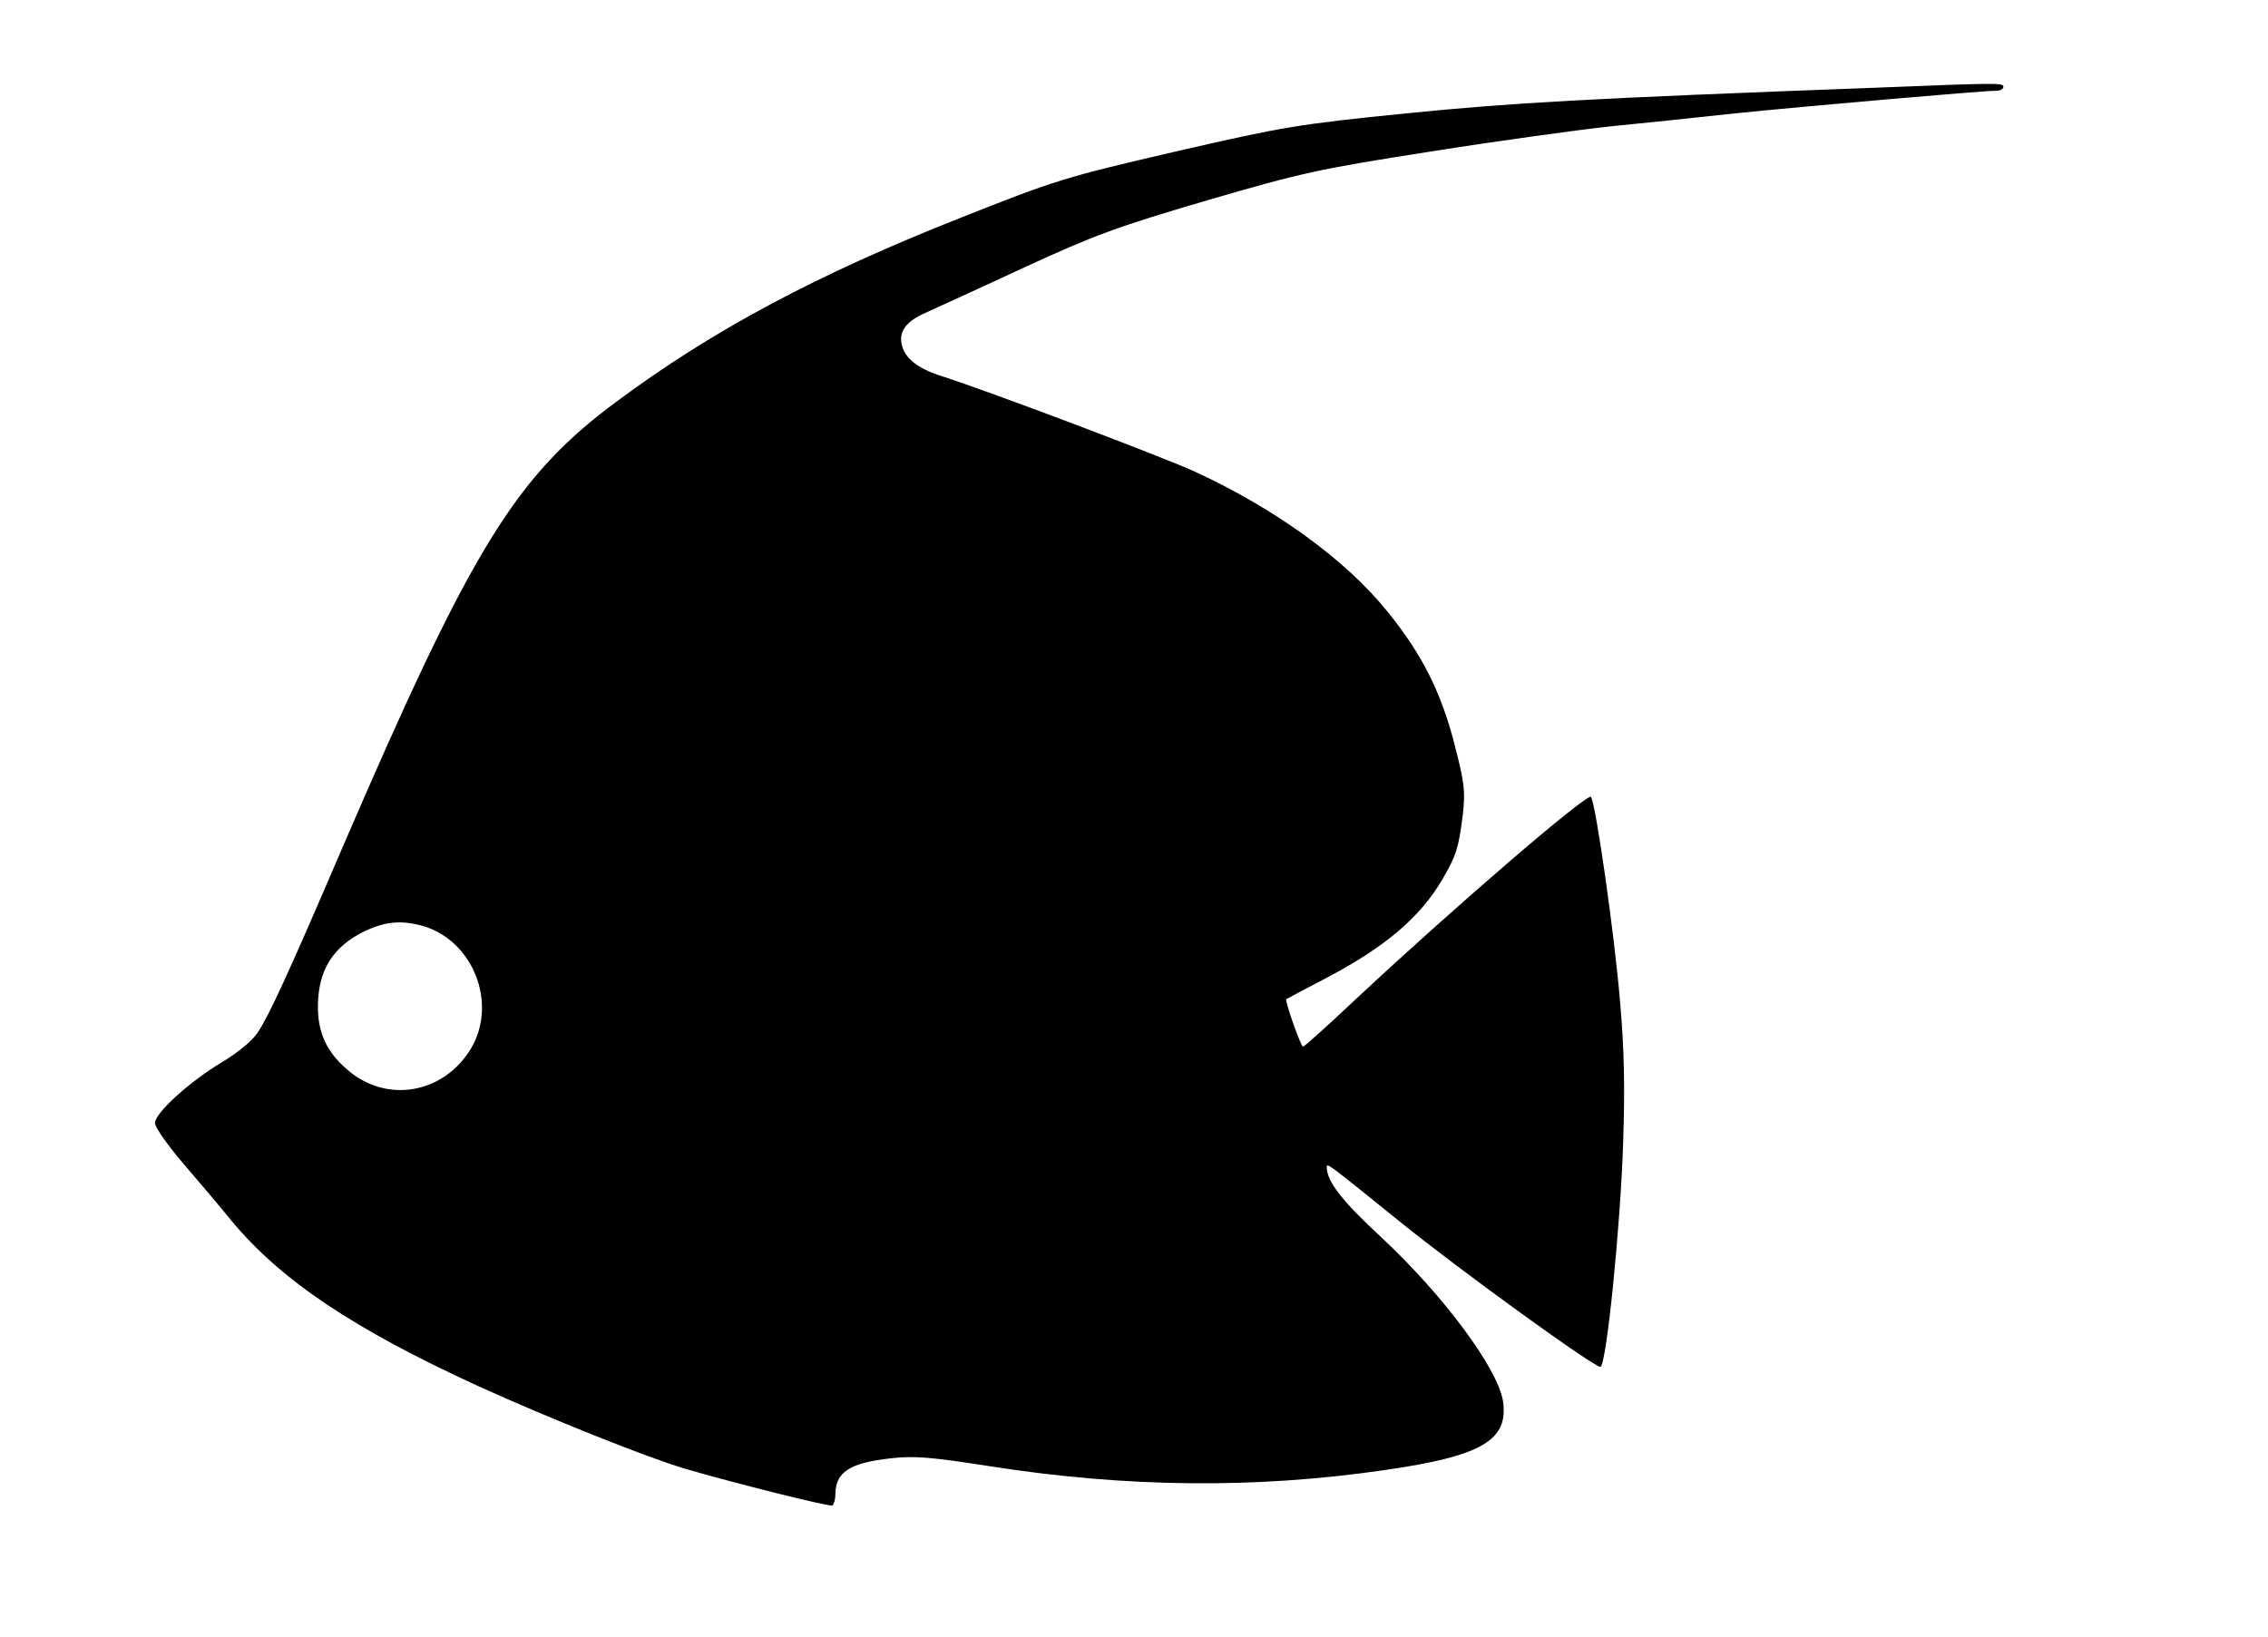
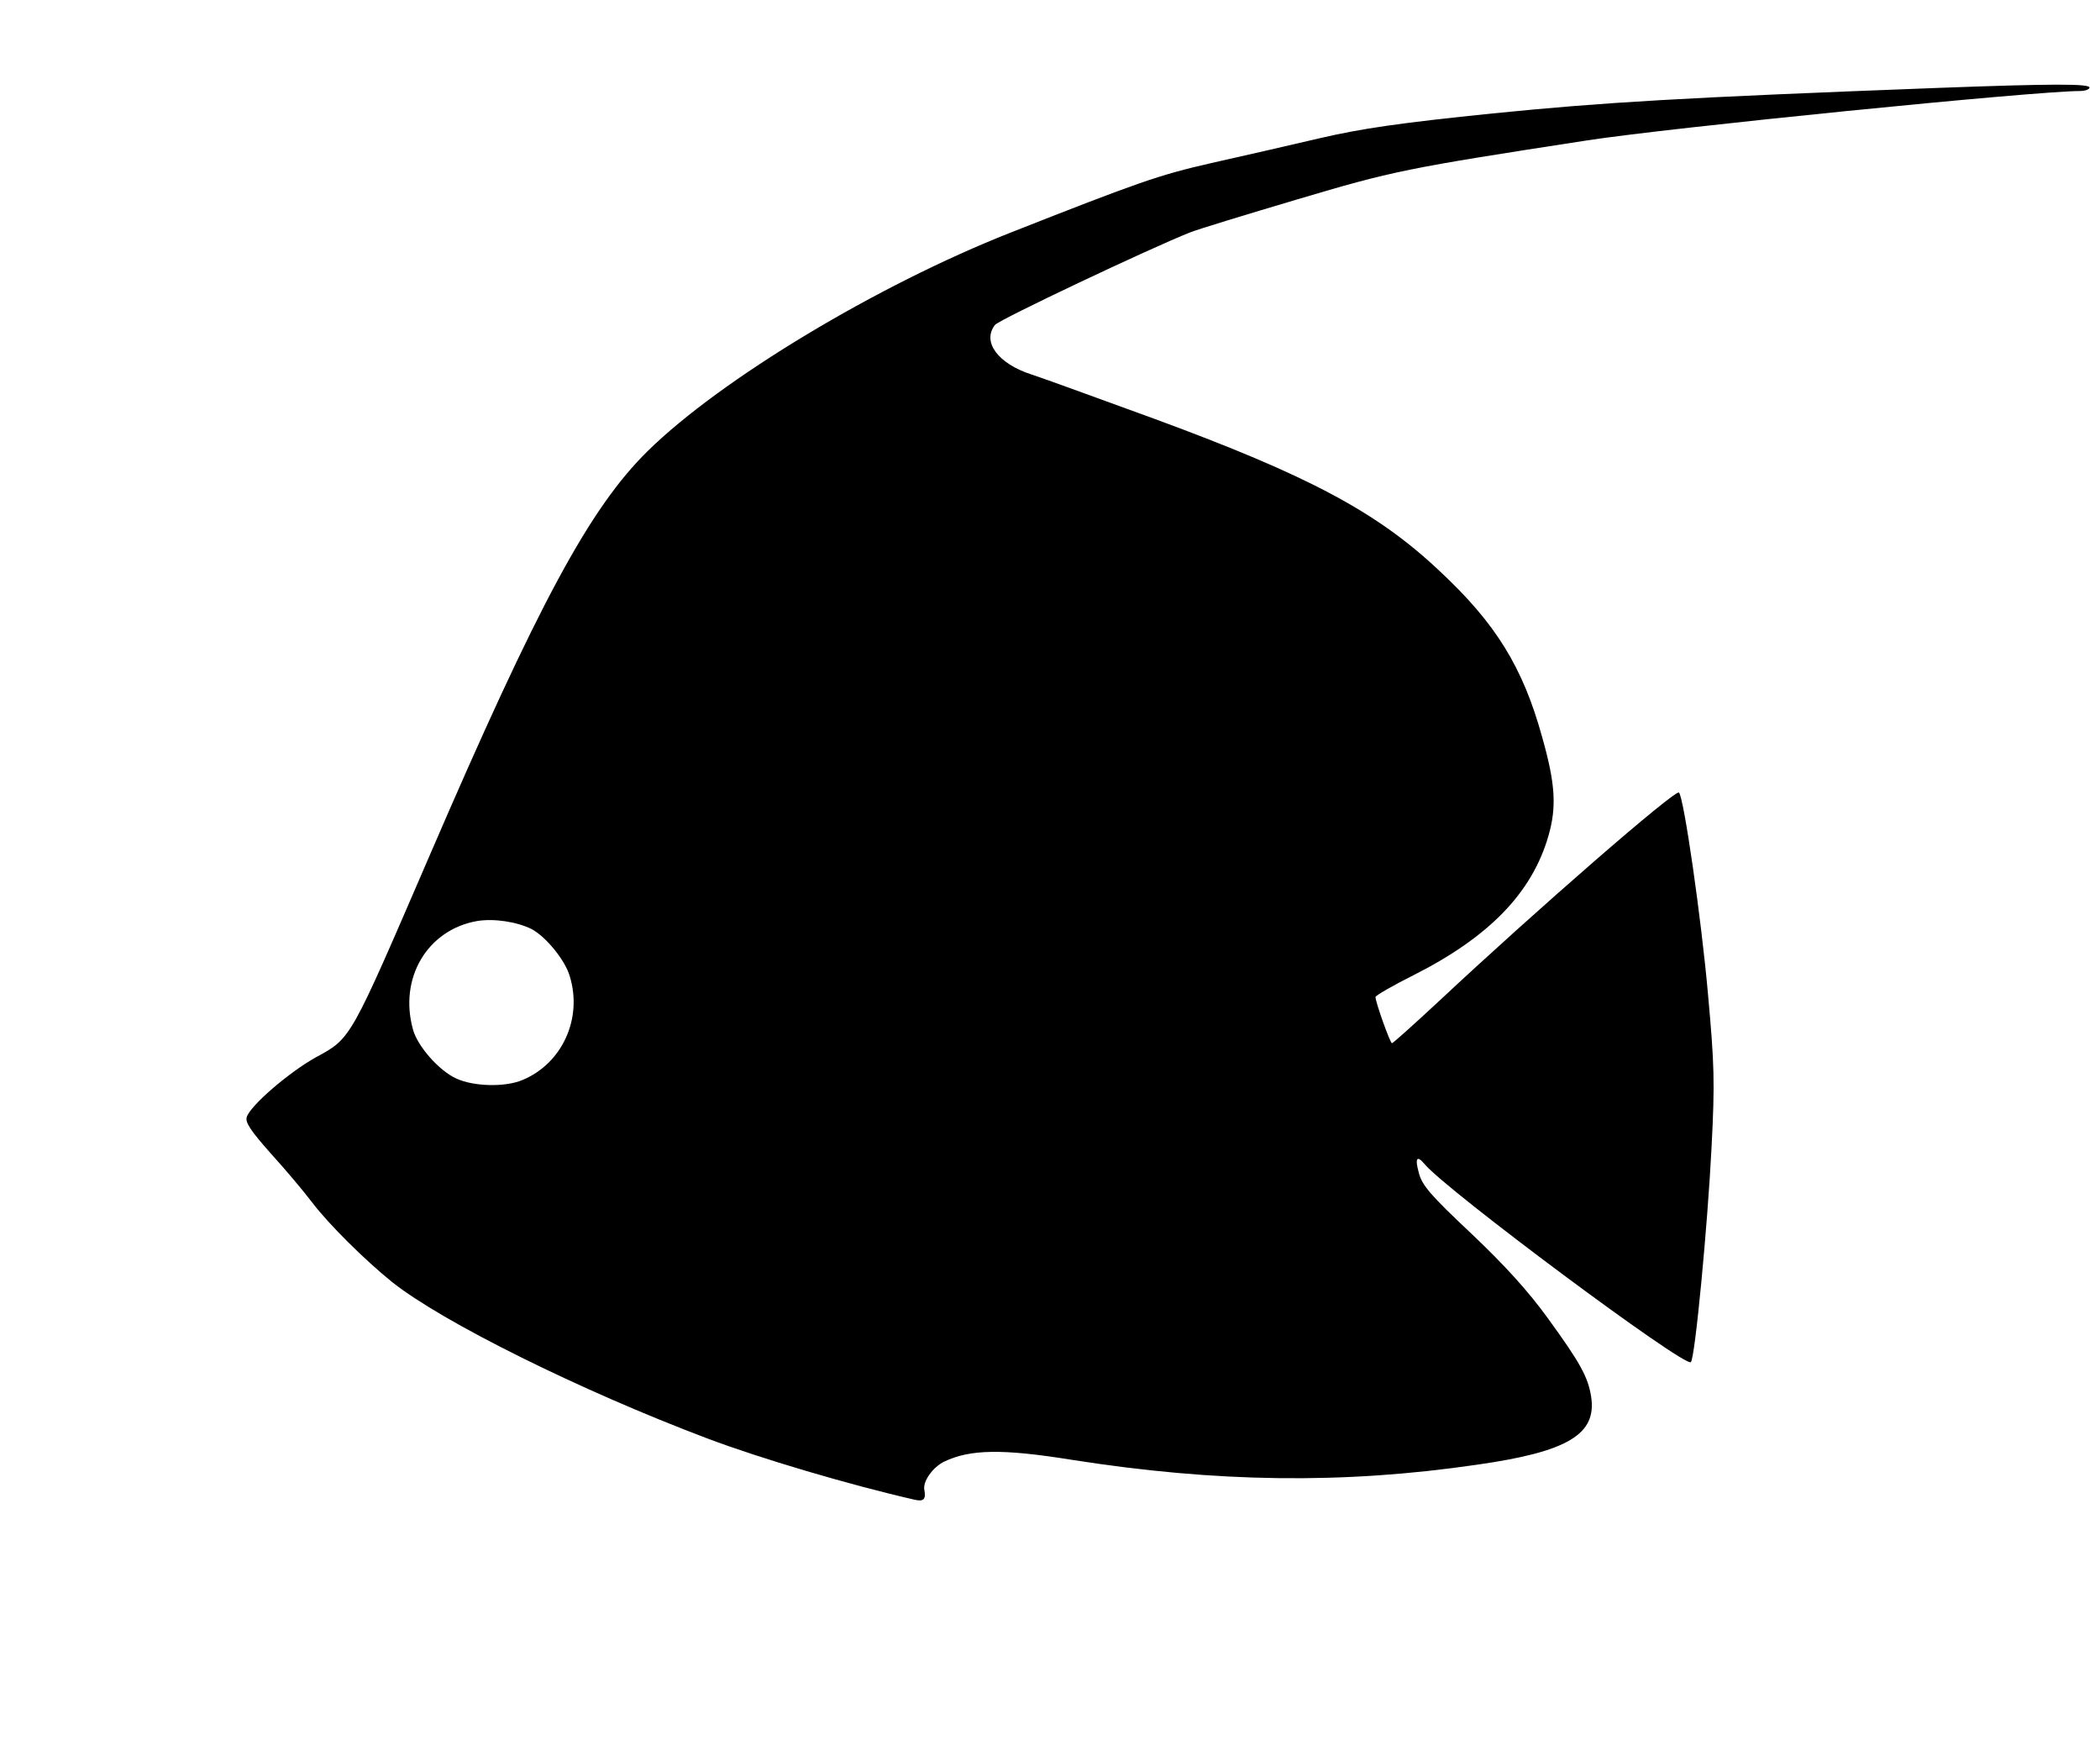
- <svg xmlns="http://www.w3.org/2000/svg" version="1.0" width="600pt" height="433pt" viewBox="0 0 600 433" preserveAspectRatio="xMidYMid meet">
-   <g transform="translate(0,433) scale(0.1,-0.1)" fill="#000000" stroke="none">
-     <path d="M4965 4098 c-779 -29 -963 -40 -1245 -68 -287 -29 -323 -35 -610 -101 -293 -68 -316 -75 -568 -175 -380 -150 -657 -298 -910 -486 -269 -199 -384 -387 -727 -1183 -140 -327 -193 -442 -223 -487 -14 -22 -52 -53 -95 -79 -85 -51 -177 -134 -177 -161 0 -11 33 -58 74 -106 41 -48 99 -116 128 -152 132 -159 324 -287 653 -438 187 -85 442 -187 545 -218 129 -38 385 -102 392 -98 4 3 8 16 8 29 0 59 37 84 148 96 61 7 106 3 260 -21 364 -57 705 -60 1047 -10 256 37 327 79 311 183 -14 86 -157 279 -321 432 -105 97 -145 149 -145 186 0 12 -2 14 191 -142 167 -135 520 -390 533 -386 16 5 53 373 60 592 5 145 3 248 -8 373 -15 180 -64 523 -77 543 -8 13 -362 -292 -620 -533 -75 -71 -139 -128 -142 -128 -5 0 -49 122 -44 126 1 1 47 25 102 54 159 83 253 163 312 265 36 62 42 82 53 170 7 62 4 84 -22 185 -36 140 -87 240 -177 351 -110 137 -296 272 -508 370 -82 38 -550 215 -673 254 -62 20 -95 46 -104 81 -9 36 10 63 62 86 26 12 143 65 261 120 189 87 247 108 485 178 250 73 296 83 591 129 176 28 388 57 470 66 83 8 233 24 335 35 176 18 655 60 693 60 9 0 17 5 17 10 0 11 -11 11 -335 -2z m-3844 -2219 c131 -40 195 -203 126 -322 -72 -122 -226 -149 -330 -56 -59 51 -81 108 -75 189 6 80 43 135 117 173 59 29 102 33 162 16z" />
+ <svg xmlns="http://www.w3.org/2000/svg" version="1.0" width="600pt" height="497pt" viewBox="0 0 600 497" preserveAspectRatio="xMidYMid meet">
+   <g transform="translate(0,497) scale(0.1,-0.1)" fill="#000000" stroke="none">
+     <path d="M5540 4719 c-739 -28 -955 -41 -1275 -73 -264 -27 -375 -43 -495 -71 -85 -20 -225 -52 -310 -71 -149 -34 -206 -54 -574 -199 -380 -150 -826 -418 -1035 -623 -166 -163 -313 -436 -624 -1157 -228 -528 -223 -520 -324 -575 -76 -42 -188 -138 -198 -171 -5 -15 12 -40 67 -102 41 -45 95 -109 120 -142 47 -62 150 -164 228 -227 143 -114 538 -310 901 -447 151 -57 404 -132 592 -175 26 -6 33 1 28 28 -5 24 24 65 57 81 74 35 165 37 364 5 414 -65 775 -70 1158 -14 260 37 343 87 326 195 -9 56 -31 96 -124 224 -55 76 -122 150 -218 241 -116 109 -141 138 -150 173 -12 43 -6 52 16 26 61 -74 745 -583 761 -566 12 11 48 393 59 611 10 191 8 240 -10 440 -19 215 -69 563 -83 576 -10 10 -407 -335 -688 -598 -70 -65 -129 -118 -132 -118 -5 0 -47 117 -47 132 0 4 48 32 108 62 216 109 339 235 386 398 24 83 20 149 -18 283 -55 199 -132 324 -293 474 -178 168 -373 272 -813 434 -157 57 -315 115 -352 127 -97 31 -143 94 -105 142 10 14 443 219 557 264 19 8 157 50 305 94 276 82 310 89 830 169 233 36 1279 141 1408 141 15 0 27 5 27 10 0 11 -107 11 -430 -1z m-4021 -2403 c41 -22 96 -89 109 -135 37 -121 -22 -249 -135 -296 -49 -21 -139 -19 -189 4 -49 22 -111 92 -124 140 -41 147 41 285 183 310 48 8 114 -2 156 -23z" />
  </g>
</svg>
